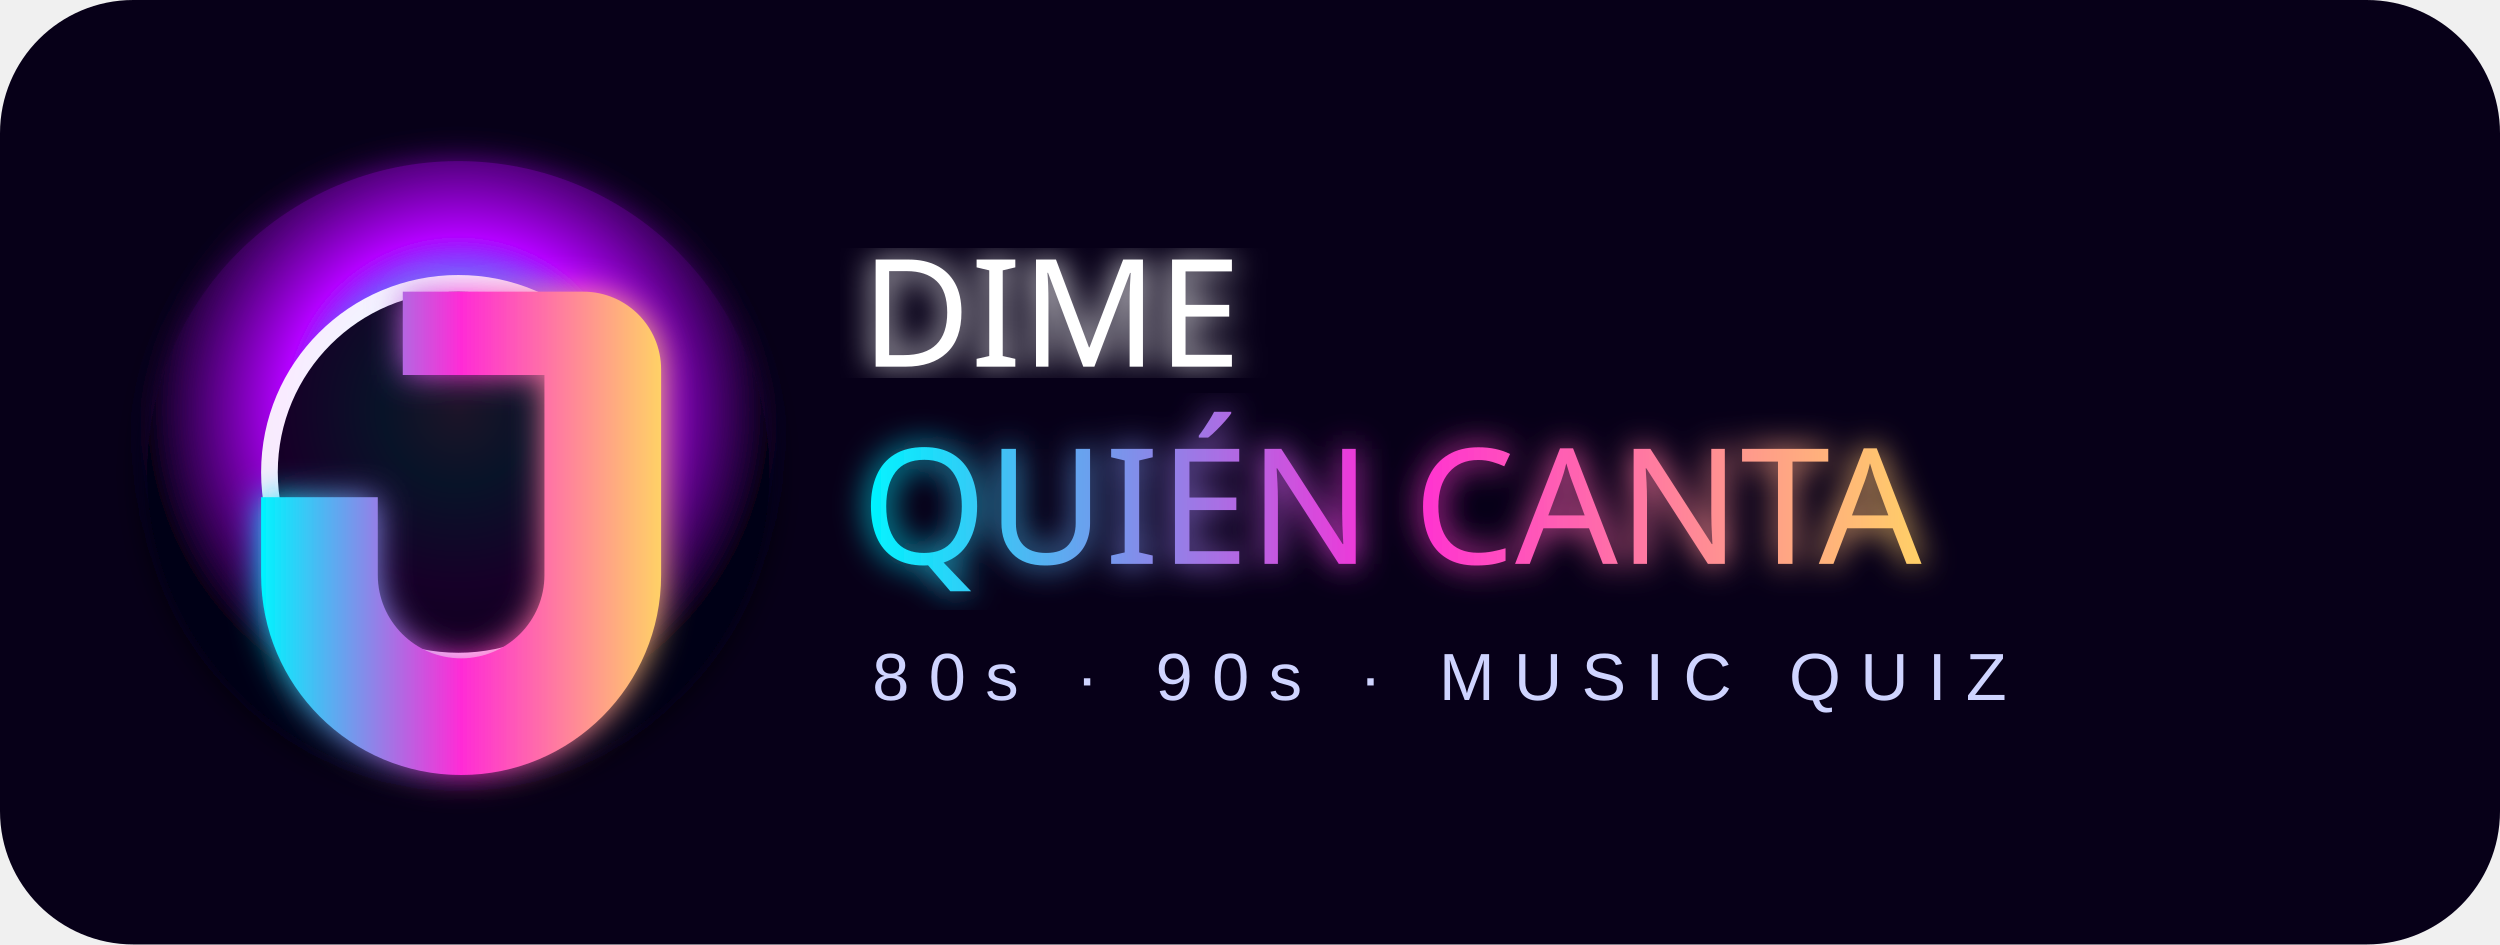
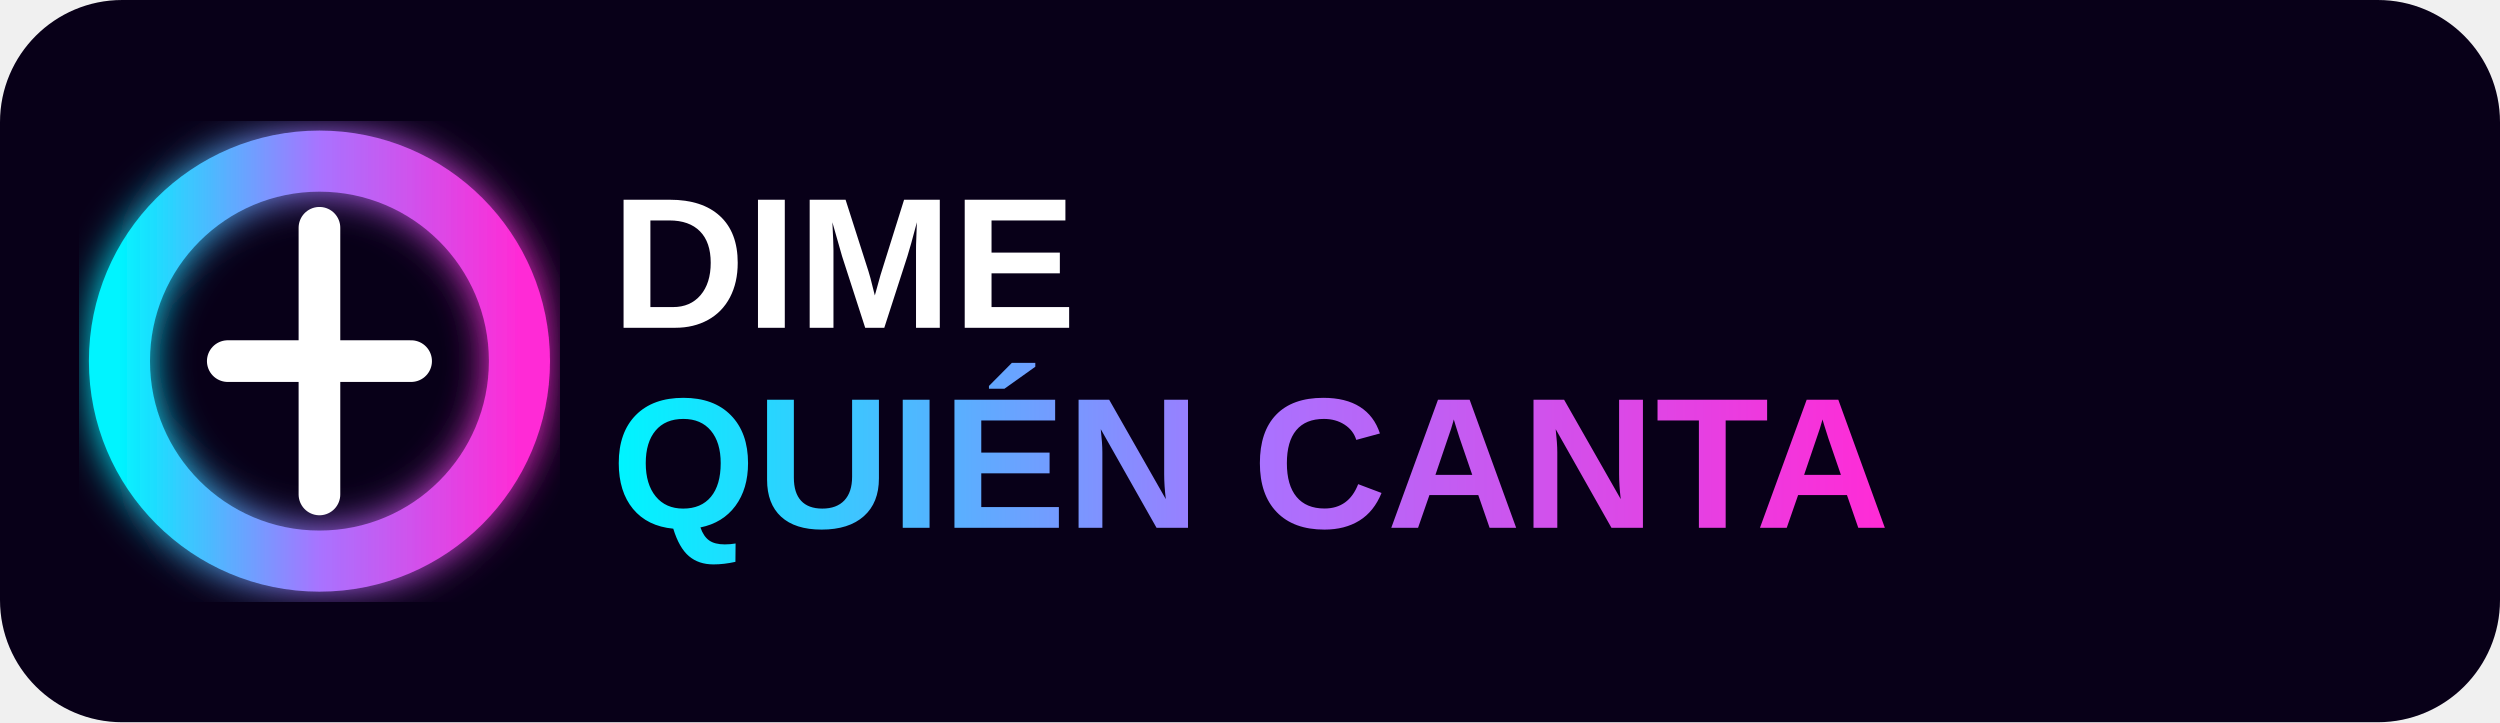
- <svg xmlns="http://www.w3.org/2000/svg" viewBox="0 0 900 340">
+ <svg xmlns="http://www.w3.org/2000/svg" viewBox="0 0 900 260">
  <defs>
-     <radialGradient id="g" cx="50%" cy="40%">
-       <stop offset="0" stop-color="#fff" />
-       <stop offset=".24" stop-color="#00f4ff" />
-       <stop offset=".56" stop-color="#b300ff" />
-       <stop offset="1" stop-color="#050014" />
-     </radialGradient>
-     <linearGradient id="t" x1="0" x2="1">
-       <stop offset="0" stop-color="#00f4ff" />
-       <stop offset=".5" stop-color="#ff2bd6" />
-       <stop offset="1" stop-color="#ffd166" />
+     <linearGradient id="g" x1="0" x2="1">
+       <stop stop-color="#00f4ff" />
+       <stop offset=".5" stop-color="#a873ff" />
+       <stop offset="1" stop-color="#ff2bd6" />
    </linearGradient>
-     <filter id="glow">
-       <feGaussianBlur stdDeviation="6" result="b" />
+     <filter id="n">
+       <feGaussianBlur stdDeviation="7" result="b" />
      <feMerge>
        <feMergeNode in="b" />
        <feMergeNode in="SourceGraphic" />
      </feMerge>
    </filter>
  </defs>
-   <rect width="900" height="340" rx="48" fill="#070018" />
-   <circle cx="165" cy="170" r="112" fill="url(#g)" filter="url(#glow)" />
-   <circle cx="165" cy="170" r="68" fill="#090016" stroke="#fff" stroke-width="6" opacity=".92" />
-   <path d="M145 105h65a28 28 0 0 1 28 28v74a72 72 0 0 1-144 0v-28h42v28a30 30 0 0 0 60 0v-72h-51z" fill="url(#t)" filter="url(#glow)" />
-   <path d="M101 272h128" stroke="#00f4ff" stroke-width="10" stroke-linecap="round" filter="url(#glow)" />
-   <text x="310" y="132" font-family="Arial Black, Montserrat, sans-serif" font-size="54" fill="#fff" filter="url(#glow)">DIME</text>
-   <text x="310" y="203" font-family="Arial Black, Montserrat, sans-serif" font-size="58" fill="url(#t)" filter="url(#glow)">QUIÉN CANTA</text>
-   <text x="314" y="252" font-family="Arial, sans-serif" font-size="24" letter-spacing="7" fill="#cfd4ff">80s · 90s · MUSIC QUIZ</text>
+   <rect width="900" height="260" rx="44" fill="#080018" />
+   <circle cx="115" cy="130" r="72" fill="none" stroke="url(#g)" stroke-width="22" filter="url(#n)" />
+   <path d="M115 82v96M82 130h66" stroke="#fff" stroke-width="15" stroke-linecap="round" />
+   <text x="220" y="118" fill="#fff" font-family="Arial,sans-serif" font-size="67" font-weight="900">DIME</text>
+   <text x="220" y="190" fill="url(#g)" font-family="Arial,sans-serif" font-size="67" font-weight="900">QUIÉN CANTA</text>
</svg>
